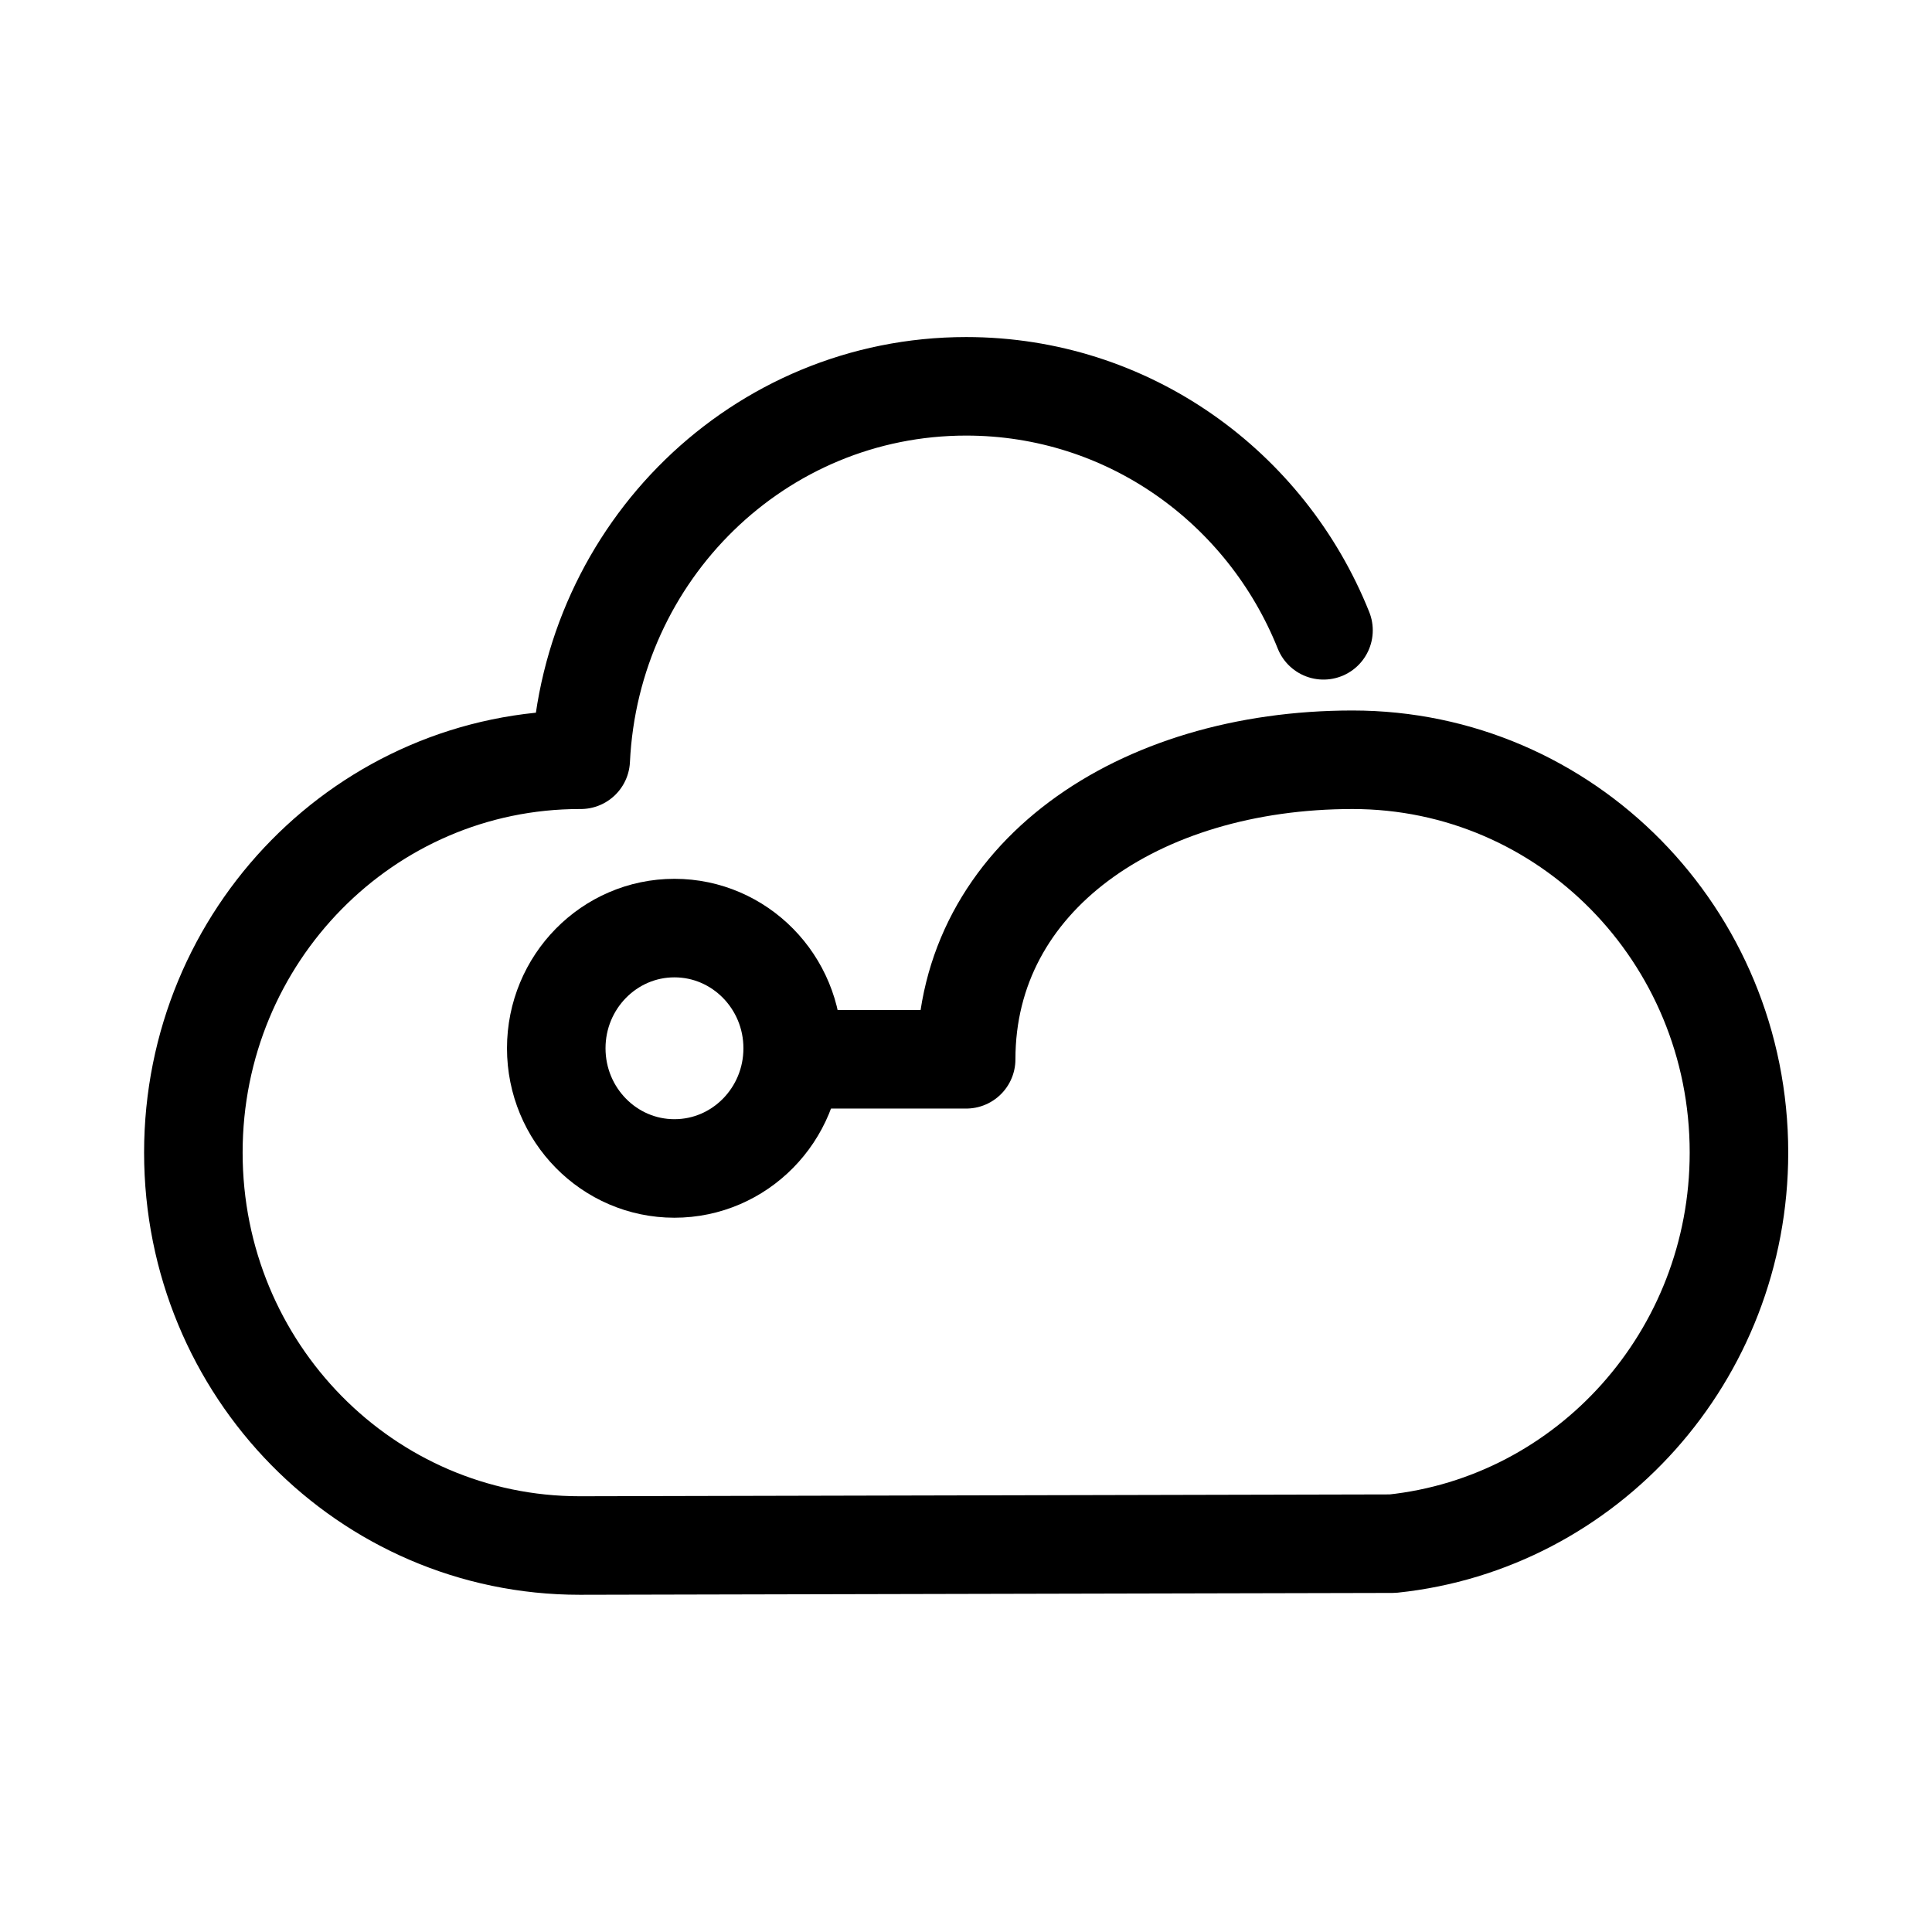
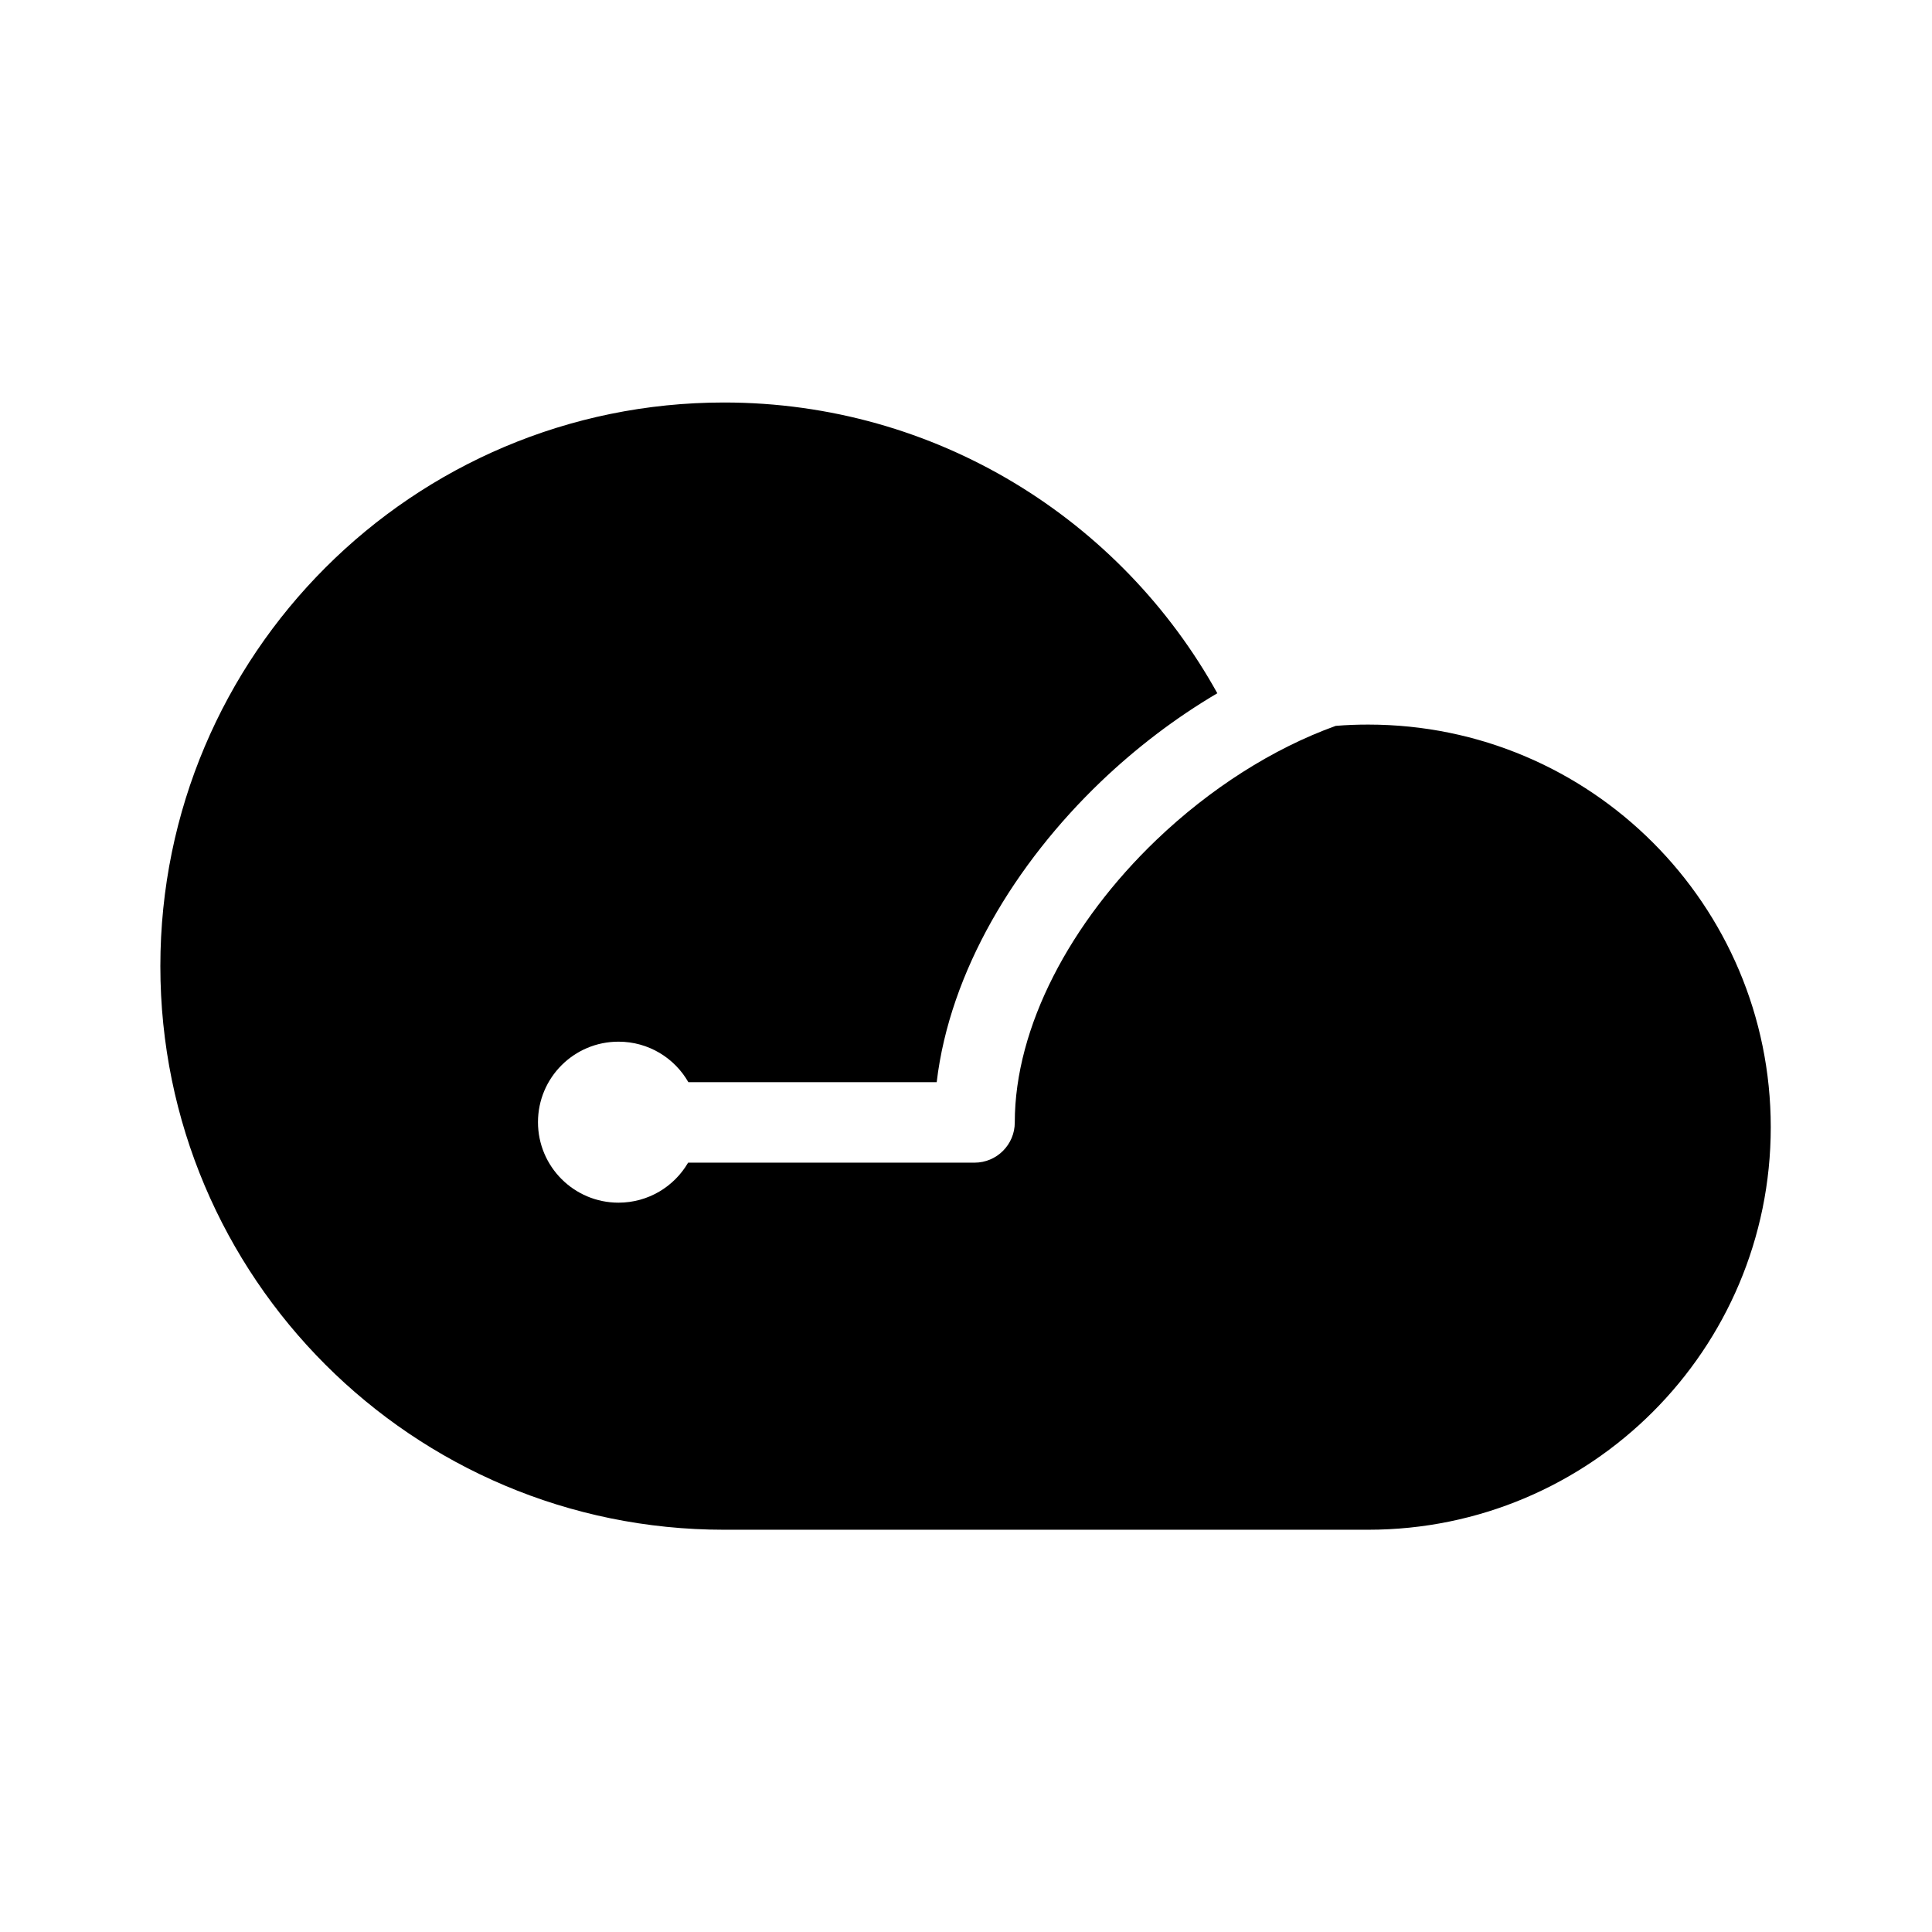
<svg xmlns="http://www.w3.org/2000/svg" width="24" height="24" viewBox="0 0 24 24" fill="none">
-   <path d="M9.879 13.159H12.002C12.002 10.896 14.137 9.438 16.802 9.438C19.456 9.438 21.602 11.62 21.602 14.318C21.602 16.845 19.716 18.923 17.299 19.176L7.202 19.199C4.548 19.199 2.402 17.017 2.402 14.318C2.402 11.62 4.548 9.438 7.202 9.438H7.214C7.338 6.854 9.427 4.799 12.002 4.799C14.013 4.799 15.729 6.051 16.441 7.83" stroke="currentColor" stroke-width="1.224" stroke-linecap="round" stroke-linejoin="round" />
-   <path d="M8.378 14.515C9.189 14.515 9.847 13.847 9.847 13.022C9.847 12.198 9.189 11.529 8.378 11.529C7.568 11.529 6.91 12.198 6.91 13.022C6.91 13.847 7.568 14.515 8.378 14.515Z" stroke="currentColor" stroke-width="1.224" stroke-linecap="round" stroke-linejoin="round" />
+   <path fill-rule="evenodd" clip-rule="evenodd" d="M8.994 19.003C5.127 19.003 1.992 15.869 1.992 12.002C1.992 8.135 5.127 5 8.994 5C11.631 5 13.928 6.458 15.122 8.612C14.6 8.919 14.11 9.294 13.673 9.712C12.614 10.727 11.799 12.065 11.636 13.443H8.551C8.379 13.142 8.055 12.94 7.683 12.94C7.131 12.94 6.683 13.387 6.683 13.94C6.683 14.492 7.131 14.94 7.683 14.94C8.053 14.94 8.375 14.74 8.548 14.443H12.106C12.382 14.443 12.606 14.219 12.606 13.943C12.606 12.757 13.297 11.457 14.365 10.434C15.032 9.796 15.81 9.299 16.593 9.017C16.726 9.006 16.86 9.001 16.996 9.001C19.758 9.001 21.997 11.24 21.997 14.002C21.997 16.765 19.758 19.003 16.996 19.003H8.994Z" fill="currentColor" />
</svg>
